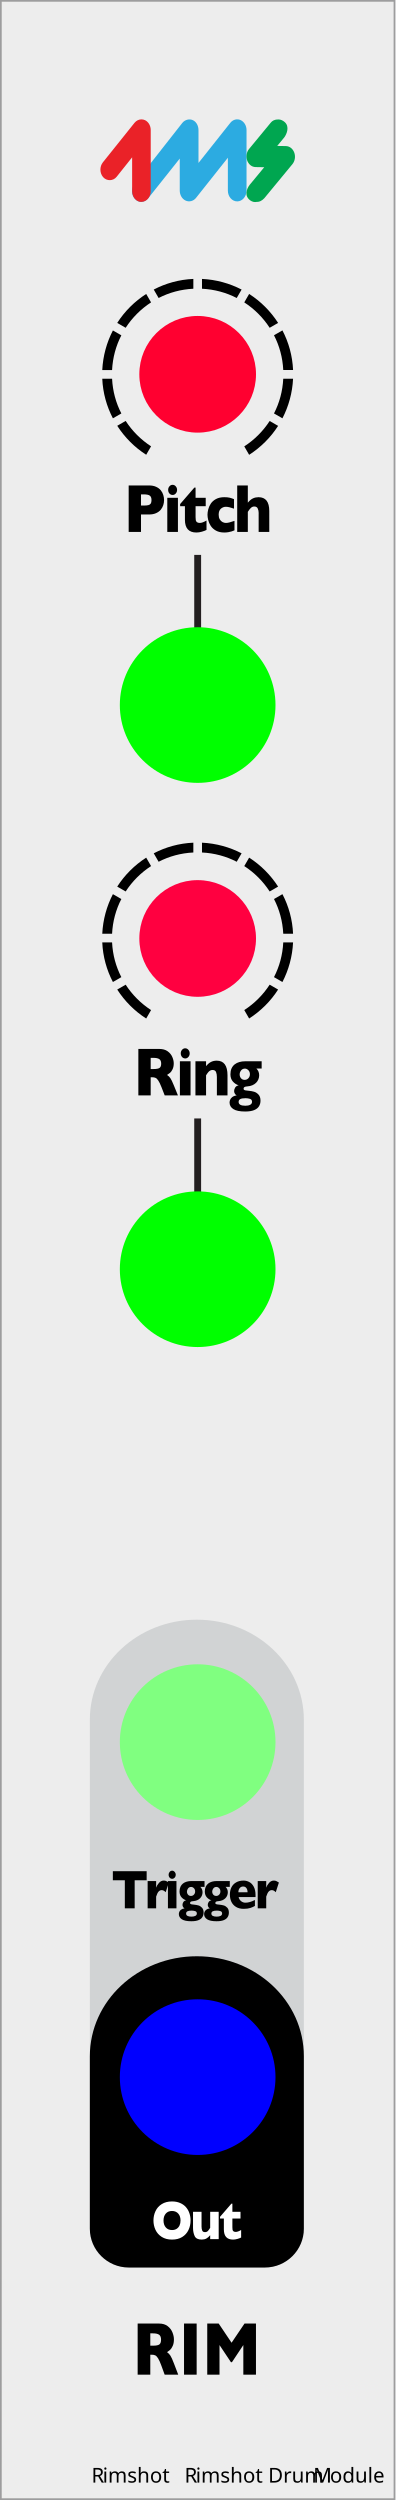
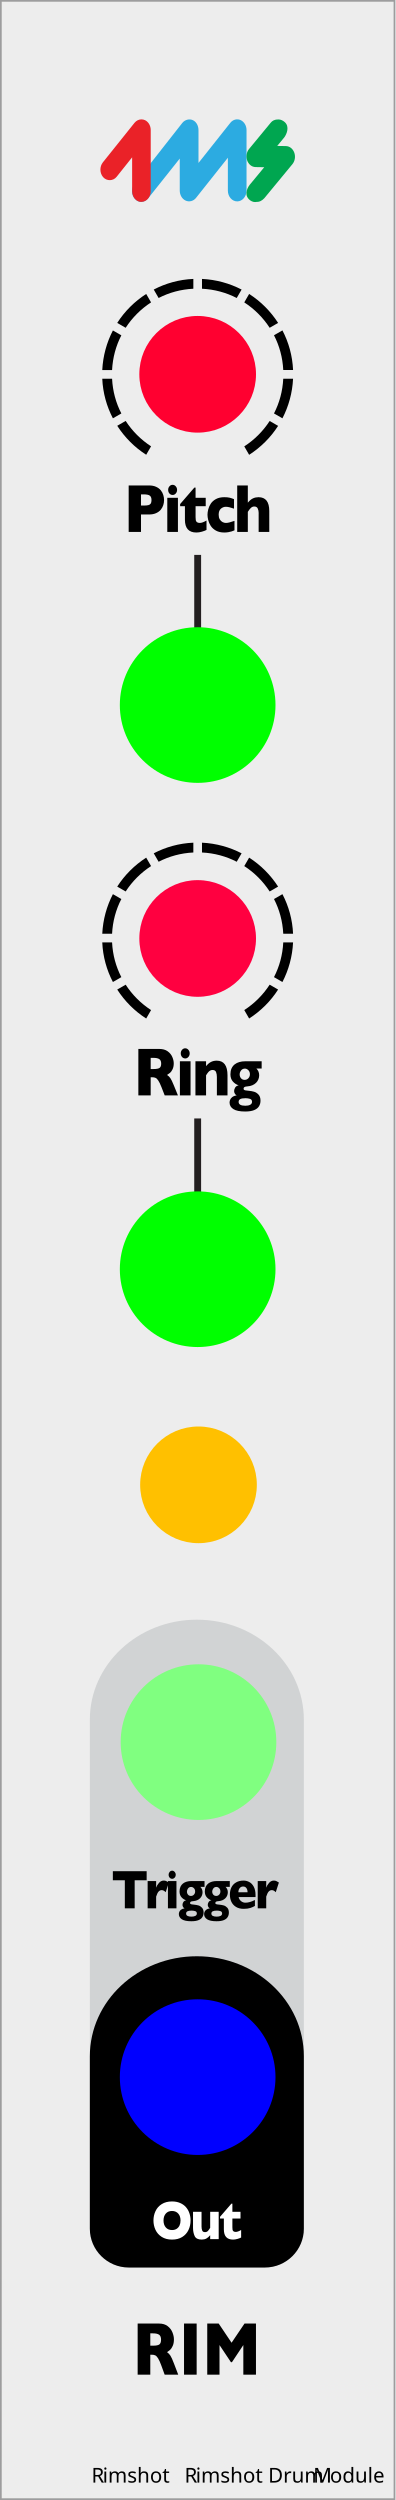
<svg xmlns="http://www.w3.org/2000/svg" width="60.48" height="382.462" viewBox="0 0 57.6 364.25" version="1.1" id="svg39">
  <defs id="defs4">
    <clipPath id="clippath">
      <rect x="14.9" y="32.98" width="27.8" height="25.62" style="fill:none" id="rect1" />
    </clipPath>
    <clipPath id="clippath-1">
      <rect x="14.9" y="32.98" width="27.8" height="25.62" style="fill:none" id="rect2" />
    </clipPath>
    <clipPath id="clippath-2">
      <rect x="14.9" y="115.12" width="27.8" height="25.62" style="fill:none" id="rect3" />
    </clipPath>
    <clipPath id="clippath-3">
      <rect x="14.9" y="115.12" width="27.8" height="25.62" style="fill:none" id="rect4" />
    </clipPath>
  </defs>
  <g id="faceplate">
    <g id="g5">
      <rect x="0.13" y="0.13" width="57.35" height="364" style="fill:#ededed" id="rect5" />
      <path d="M 57.35,0.25 V 364 H 0.25 V 0.25 h 57.1 M 57.6,0 H 0 v 364.25 h 57.6 z" style="fill:#9d9d9e" id="path5" />
    </g>
    <path d="m 44.27,250.557 c 0,-8.05 -6.98,-14.57 -15.59,-14.57 -8.61,0 -15.59,6.53 -15.59,14.57 v 54.4 c 0,0 0,0 0,0 v 19.77 c 0,3.11 2.55,5.65 5.67,5.65 H 38.6 c 3.12,0 5.67,-2.54 5.67,-5.65 v -19.77 c 0,0 0,0 0,0 v -54.39 z" style="fill:#d1d3d4" id="path6" />
    <path d="m 44.27,299.597 c 0,-8.05 -6.98,-14.57 -15.59,-14.57 -8.61,0 -15.59,6.53 -15.59,14.57 v 5.36 c 0,0 0,0 0,0 v 19.77 c 0,3.11 2.55,5.65 5.67,5.65 H 38.6 c 3.12,0 5.67,-2.54 5.67,-5.65 v -19.77 c 0,0 0,0 0,0 v -5.35 z" id="path7" />
    <g id="pips_-_fewest" data-name="pips - fewest" transform="translate(0,7.658339)">
      <g clip-path="url(#clippath)" id="g18">
        <g clip-path="url(#clippath-1)" id="g17">
          <path d="m 34.49,35.76 0.71,-1.23 c -1.74,-0.9 -3.7,-1.45 -5.77,-1.55 v 1.43 c 1.81,0.09 3.53,0.56 5.06,1.35" id="path8" />
          <path d="m 39.29,40.1 1.23,-0.71 C 39.43,37.7 37.99,36.25 36.3,35.17 l -0.71,1.23 c 1.48,0.96 2.74,2.22 3.7,3.7" id="path9" />
          <path d="M 22.01,36.4 21.3,35.17 c -1.69,1.09 -3.14,2.53 -4.22,4.22 l 1.23,0.71 c 0.96,-1.48 2.22,-2.74 3.7,-3.7" id="path10" />
          <path d="m 41.27,46.25 h 1.43 c -0.09,-2.07 -0.64,-4.03 -1.55,-5.77 l -1.23,0.71 c 0.79,1.53 1.26,3.24 1.35,5.06" id="path11" />
          <path d="m 28.17,34.41 v -1.43 c -2.07,0.09 -4.03,0.64 -5.77,1.55 l 0.71,1.23 c 1.53,-0.79 3.24,-1.26 5.06,-1.35" id="path12" />
          <path d="m 18.31,53.67 -1.23,0.71 c 1.09,1.69 2.53,3.14 4.22,4.22 l 0.71,-1.23 c -1.48,-0.96 -2.74,-2.22 -3.7,-3.7" id="path13" />
          <path d="m 35.59,57.38 0.71,1.23 c 1.69,-1.09 3.14,-2.53 4.22,-4.22 l -1.23,-0.71 c -0.96,1.48 -2.22,2.74 -3.7,3.7" id="path14" />
          <path d="m 41.27,47.52 c -0.09,1.81 -0.56,3.53 -1.35,5.06 l 1.23,0.71 c 0.9,-1.74 1.45,-3.7 1.55,-5.77 z" id="path15" />
          <path d="M 16.33,47.52 H 14.9 c 0.09,2.07 0.64,4.03 1.55,5.77 l 1.23,-0.71 c -0.79,-1.53 -1.26,-3.24 -1.35,-5.06" id="path16" />
          <path d="m 17.68,41.2 -1.23,-0.71 c -0.9,1.74 -1.45,3.7 -1.55,5.77 h 1.43 c 0.09,-1.81 0.56,-3.53 1.35,-5.06" id="path17" />
        </g>
      </g>
    </g>
    <path d="m 23.904,72.86 q 0,0.376 -0.116,0.737 -0.112,0.356 -0.365,0.669 -0.254,0.308 -0.688,0.503 -0.43,0.19 -1.014,0.19 H 20.544 v 2.539 h -1.796 v -6.768 h 2.973 q 0.584,0 1.014,0.195 0.434,0.195 0.688,0.508 0.254,0.312 0.365,0.679 0.116,0.366 0.116,0.747 z m -1.83,0.01 q 0,-0.483 -0.254,-0.659 -0.249,-0.181 -0.898,-0.181 H 20.544 v 1.631 h 0.387 q 0.447,0 0.688,-0.063 0.241,-0.063 0.348,-0.234 0.107,-0.171 0.107,-0.493 z m 3.726,-1.489 q 0,0.308 -0.193,0.522 -0.193,0.215 -0.46,0.215 -0.18,0 -0.331,-0.098 -0.146,-0.098 -0.232,-0.264 -0.086,-0.171 -0.086,-0.376 0,-0.303 0.189,-0.522 0.189,-0.22 0.46,-0.22 0.266,0 0.46,0.22 0.193,0.22 0.193,0.522 z m 0.125,6.118 h -1.551 v -4.971 h 1.551 z m 4.164,-0.288 q -0.241,0.132 -0.666,0.254 -0.421,0.122 -0.808,0.122 -1.671,0 -1.671,-1.855 v -1.982 h -0.7 v -0.308 l 2.075,-2.402 h 0.176 v 1.489 h 1.478 v 1.221 h -1.478 v 1.592 q 0,0.278 0.03,0.449 0.03,0.171 0.168,0.288 0.142,0.112 0.425,0.112 0.37,0 0.971,-0.352 z m 4.074,0.059 q -0.193,0.083 -0.408,0.156 -0.215,0.068 -0.486,0.112 -0.266,0.049 -0.584,0.049 -0.718,0 -1.216,-0.273 -0.494,-0.278 -0.765,-0.693 -0.266,-0.42 -0.37,-0.854 -0.103,-0.435 -0.103,-0.767 0,-0.332 0.103,-0.767 0.107,-0.435 0.37,-0.84 0.262,-0.405 0.756,-0.679 0.498,-0.273 1.225,-0.273 0.486,0 0.791,0.078 0.305,0.078 0.619,0.21 v 1.382 q -0.756,-0.273 -1.182,-0.273 -0.412,0 -0.735,0.283 -0.318,0.283 -0.318,0.879 0,0.396 0.159,0.669 0.159,0.269 0.404,0.396 0.245,0.127 0.49,0.127 0.232,0 0.529,-0.078 0.296,-0.078 0.722,-0.225 z m 5.071,0.229 H 37.685 V 74.92 q 0,-0.029 0,-0.054 0.004,-0.029 0.004,-0.117 0,-0.356 -0.133,-0.654 -0.133,-0.298 -0.507,-0.298 -0.292,0 -0.516,0.225 -0.223,0.22 -0.425,0.557 v 2.92 h -1.547 v -6.768 h 1.547 v 2.51 q 0.382,-0.464 0.756,-0.63 0.374,-0.171 0.795,-0.171 1.573,0 1.573,2.007 z" id="text18" style="font-weight:700;font-size:10px;font-family:GillSans-Bold, 'Gill Sans';letter-spacing:-0.04em;stroke-width:0.938" aria-label="Pitch" />
    <g id="pips_-_fewest-2" data-name="pips - fewest" transform="translate(0,7.658339)">
      <g clip-path="url(#clippath-2)" id="g28">
        <g clip-path="url(#clippath-3)" id="g27">
          <path d="m 34.49,117.9 0.71,-1.23 c -1.74,-0.9 -3.7,-1.45 -5.77,-1.55 v 1.43 c 1.81,0.09 3.53,0.56 5.06,1.35" id="path18" />
          <path d="m 39.29,122.23 1.23,-0.71 c -1.09,-1.69 -2.53,-3.14 -4.22,-4.22 l -0.71,1.23 c 1.48,0.96 2.74,2.22 3.7,3.7" id="path19" />
          <path d="M 22.01,118.53 21.3,117.3 c -1.69,1.09 -3.14,2.53 -4.22,4.22 l 1.23,0.71 c 0.96,-1.48 2.22,-2.74 3.7,-3.7" id="path20" />
          <path d="m 41.27,128.39 h 1.43 c -0.09,-2.07 -0.64,-4.03 -1.55,-5.77 l -1.23,0.71 c 0.79,1.53 1.26,3.24 1.35,5.06" id="path21" />
          <path d="m 28.17,116.55 v -1.43 c -2.07,0.09 -4.03,0.64 -5.77,1.55 l 0.71,1.23 c 1.53,-0.79 3.24,-1.26 5.06,-1.35" id="path22" />
          <path d="m 18.31,135.81 -1.23,0.71 c 1.09,1.69 2.53,3.14 4.22,4.22 l 0.71,-1.23 c -1.48,-0.96 -2.74,-2.22 -3.7,-3.7" id="path23" />
          <path d="m 35.59,139.51 0.71,1.23 c 1.69,-1.09 3.14,-2.53 4.22,-4.22 l -1.23,-0.71 c -0.96,1.48 -2.22,2.74 -3.7,3.7" id="path24" />
          <path d="m 41.27,129.65 c -0.09,1.81 -0.56,3.53 -1.35,5.06 l 1.23,0.71 c 0.9,-1.74 1.45,-3.7 1.55,-5.77 z" id="path25" />
          <path d="M 16.33,129.65 H 14.9 c 0.09,2.07 0.64,4.03 1.55,5.77 l 1.23,-0.71 c -0.79,-1.53 -1.26,-3.24 -1.35,-5.06" id="path26" />
          <path d="m 17.68,123.33 -1.23,-0.71 c -0.9,1.74 -1.45,3.7 -1.55,5.77 h 1.43 c 0.09,-1.81 0.56,-3.53 1.35,-5.06" id="path27" />
        </g>
      </g>
    </g>
    <path d="m 21.367,273.95 h -1.746 v 4.098 h -1.433 v -4.098 h -1.746 v -1.316 h 4.926 z m 3.228,0.336 -0.457,1.41 q -0.282,-0.305 -0.571,-0.305 -0.261,0 -0.454,0.203 -0.189,0.199 -0.364,0.742 v 1.711 h -1.238 v -3.977 h 1.238 v 0.961 q 0.117,-0.355 0.412,-0.691 0.296,-0.34 0.694,-0.34 0.21,0 0.364,0.07 0.158,0.07 0.375,0.215 z m 1.014,-1.133 q 0,0.246 -0.155,0.418 -0.155,0.172 -0.368,0.172 -0.144,0 -0.265,-0.078 -0.117,-0.078 -0.186,-0.211 -0.069,-0.137 -0.069,-0.301 0,-0.242 0.151,-0.418 0.151,-0.176 0.368,-0.176 0.213,0 0.368,0.176 0.155,0.176 0.155,0.418 z m 0.1,4.895 h -1.241 v -3.977 h 1.241 z m 4.091,-3.129 H 29.188 q 0.323,0.32 0.323,0.785 0,0.246 -0.093,0.473 -0.089,0.227 -0.268,0.402 -0.175,0.176 -0.437,0.289 -0.258,0.109 -0.591,0.133 -0.43,0.019 -0.43,0.262 0,0.094 0.055,0.137 0.055,0.043 0.172,0.066 0.12,0.019 0.402,0.047 0.32,0.031 0.595,0.109 0.275,0.078 0.512,0.328 0.237,0.25 0.237,0.715 0,0.371 -0.179,0.656 -0.175,0.285 -0.571,0.445 -0.395,0.16 -1.045,0.16 -0.935,0 -1.375,-0.285 -0.437,-0.285 -0.437,-0.762 0,-0.129 0.055,-0.297 0.058,-0.168 0.241,-0.324 0.186,-0.156 0.536,-0.211 -0.124,-0.051 -0.213,-0.195 -0.089,-0.148 -0.089,-0.309 0,-0.207 0.124,-0.41 0.127,-0.203 0.409,-0.262 -0.392,-0.117 -0.677,-0.441 -0.285,-0.324 -0.285,-0.84 0,-0.391 0.131,-0.684 0.134,-0.293 0.368,-0.477 0.234,-0.184 0.543,-0.27 0.309,-0.09 0.677,-0.09 h 1.922 z m -1.368,0.672 q 0,-0.301 -0.182,-0.48 -0.179,-0.184 -0.402,-0.184 -0.285,0 -0.45,0.219 -0.162,0.219 -0.162,0.461 0,0.168 0.069,0.312 0.072,0.145 0.199,0.234 0.131,0.086 0.309,0.086 0.268,0 0.443,-0.191 0.175,-0.191 0.175,-0.457 z m 0.247,3.199 q 0,-0.262 -0.247,-0.34 -0.244,-0.074 -0.505,-0.074 -0.43,0 -0.622,0.102 -0.189,0.105 -0.189,0.332 0,0.445 0.791,0.445 0.354,0 0.564,-0.117 0.21,-0.113 0.21,-0.348 z m 4.802,-3.871 H 32.87 q 0.323,0.32 0.323,0.785 0,0.246 -0.093,0.473 -0.089,0.227 -0.268,0.402 -0.175,0.176 -0.437,0.289 -0.258,0.109 -0.591,0.133 -0.43,0.019 -0.43,0.262 0,0.094 0.055,0.137 0.055,0.043 0.172,0.066 0.12,0.019 0.402,0.047 0.32,0.031 0.595,0.109 0.275,0.078 0.512,0.328 0.237,0.25 0.237,0.715 0,0.371 -0.179,0.656 -0.175,0.285 -0.571,0.445 -0.395,0.16 -1.045,0.16 -0.935,0 -1.375,-0.285 -0.437,-0.285 -0.437,-0.762 0,-0.129 0.055,-0.297 0.058,-0.168 0.241,-0.324 0.186,-0.156 0.536,-0.211 -0.124,-0.051 -0.213,-0.195 -0.089,-0.148 -0.089,-0.309 0,-0.207 0.124,-0.41 0.127,-0.203 0.409,-0.262 -0.392,-0.117 -0.677,-0.441 -0.285,-0.324 -0.285,-0.84 0,-0.391 0.131,-0.684 0.134,-0.293 0.368,-0.477 0.234,-0.184 0.543,-0.27 0.309,-0.09 0.677,-0.09 h 1.922 z m -1.368,0.672 q 0,-0.301 -0.182,-0.48 -0.179,-0.184 -0.402,-0.184 -0.285,0 -0.45,0.219 -0.162,0.219 -0.162,0.461 0,0.168 0.069,0.312 0.072,0.145 0.199,0.234 0.131,0.086 0.309,0.086 0.268,0 0.443,-0.191 0.175,-0.191 0.175,-0.457 z m 0.247,3.199 q 0,-0.262 -0.247,-0.34 -0.244,-0.074 -0.505,-0.074 -0.43,0 -0.622,0.102 -0.189,0.105 -0.189,0.332 0,0.445 0.791,0.445 0.354,0 0.564,-0.117 0.21,-0.113 0.21,-0.348 z m 4.871,-2.391 h -2.465 q 0.072,0.363 0.354,0.594 0.282,0.23 0.639,0.23 0.626,0 1.382,-0.398 v 0.871 q -0.272,0.16 -0.66,0.293 -0.385,0.129 -0.983,0.129 -0.646,0 -1.1,-0.273 -0.454,-0.273 -0.681,-0.742 -0.223,-0.469 -0.223,-1.062 0,-0.586 0.223,-1.047 0.227,-0.465 0.681,-0.727 0.454,-0.266 1.1,-0.266 0.426,0 0.822,0.211 0.399,0.207 0.653,0.684 0.258,0.473 0.258,1.223 z m -1.162,-0.695 q 0,-0.383 -0.168,-0.609 -0.165,-0.23 -0.478,-0.23 -0.309,0 -0.502,0.234 -0.189,0.23 -0.189,0.605 z m 4.565,-1.418 -0.457,1.41 q -0.282,-0.305 -0.571,-0.305 -0.261,0 -0.454,0.203 -0.189,0.199 -0.364,0.742 v 1.711 h -1.238 v -3.977 h 1.238 v 0.961 q 0.117,-0.355 0.412,-0.691 0.296,-0.34 0.694,-0.34 0.21,0 0.364,0.07 0.158,0.07 0.375,0.215 z" id="text28" style="font-weight:700;font-size:8px;font-family:GillSans-Bold, 'Gill Sans';letter-spacing:-0.04em;stroke-width:0.938" aria-label="Trigger" />
    <path d="m 27.766,323.526 q 0,0.758 -0.309,1.395 -0.306,0.637 -0.914,1.012 -0.608,0.375 -1.482,0.375 -0.883,0 -1.495,-0.391 -0.612,-0.391 -0.911,-1.027 -0.296,-0.637 -0.296,-1.363 0,-0.73 0.296,-1.363 0.296,-0.637 0.907,-1.023 0.615,-0.391 1.499,-0.391 0.66,0 1.176,0.223 0.519,0.223 0.853,0.605 0.333,0.379 0.505,0.887 0.172,0.504 0.172,1.062 z m -1.464,0 q 0,-0.305 -0.079,-0.555 -0.079,-0.254 -0.241,-0.438 -0.158,-0.188 -0.388,-0.289 -0.23,-0.105 -0.533,-0.105 -0.578,0 -0.907,0.383 -0.33,0.383 -0.33,1.004 0,0.621 0.33,1.008 0.333,0.383 0.907,0.383 0.395,0 0.674,-0.176 0.278,-0.18 0.423,-0.492 0.144,-0.316 0.144,-0.723 z m 5.562,2.711 h -1.241 v -0.566 q -0.261,0.32 -0.55,0.48 -0.285,0.156 -0.688,0.156 -0.794,0 -1.028,-0.523 -0.234,-0.527 -0.234,-1.188 v -2.336 h 1.241 v 2.148 q 0,0.324 0.093,0.57 0.096,0.242 0.412,0.242 0.272,0 0.43,-0.176 0.158,-0.176 0.323,-0.449 v -2.336 h 1.241 z m 3.269,-0.23 q -0.193,0.105 -0.533,0.203 -0.337,0.098 -0.646,0.098 -1.337,0 -1.337,-1.484 v -1.586 h -0.56 v -0.246 l 1.66,-1.922 h 0.141 v 1.191 h 1.183 v 0.977 h -1.183 v 1.273 q 0,0.223 0.024,0.359 0.024,0.137 0.134,0.23 0.113,0.09 0.34,0.09 0.296,0 0.777,-0.281 z" id="text29" style="font-weight:700;font-size:8px;font-family:GillSans-Bold, 'Gill Sans';letter-spacing:-0.04em;fill:#ffffff;stroke-width:0.938" aria-label="Out" />
    <path d="m 25.967,345.987 h -1.978 l -0.48,-1.321 q -0.264,-0.725 -0.476,-1.058 -0.211,-0.338 -0.414,-0.43 -0.198,-0.097 -0.515,-0.097 h -0.207 v 2.906 h -1.841 v -7.444 h 3.131 q 0.758,0 1.242,0.376 0.484,0.376 0.696,0.913 0.216,0.537 0.216,1.021 0,0.564 -0.181,0.956 -0.176,0.387 -0.374,0.564 -0.198,0.177 -0.445,0.338 0.295,0.209 0.484,0.5 0.194,0.285 0.524,1.16 z m -2.502,-5.092 q 0,-0.516 -0.277,-0.72 -0.277,-0.204 -0.903,-0.204 h -0.388 v 1.794 h 0.396 q 0.674,0 0.92,-0.177 0.251,-0.183 0.251,-0.693 z m 5.188,5.092 h -1.841 v -7.444 h 1.841 z m 8.641,0 h -1.841 v -4.313 l -1.66,2.498 h -0.145 l -1.665,-2.498 v 4.313 h -1.788 v -7.444 h 1.669 l 1.876,2.793 1.885,-2.793 h 1.669 z" id="text30" style="font-weight:700;font-size:11px;font-family:GillSans-Bold, 'Gill Sans';stroke-width:0.906" aria-label="RIM" />
    <path d="m 25.924,159.598 h -1.929 l -0.468,-1.201 q -0.258,-0.659 -0.464,-0.962 -0.206,-0.308 -0.404,-0.391 -0.193,-0.088 -0.503,-0.088 H 21.954 v 2.642 h -1.796 v -6.768 h 3.055 q 0.739,0 1.212,0.342 0.473,0.342 0.679,0.83 0.211,0.488 0.211,0.928 0,0.513 -0.176,0.869 -0.172,0.352 -0.365,0.513 -0.193,0.161 -0.434,0.308 0.288,0.19 0.473,0.454 0.189,0.259 0.511,1.055 z m -2.441,-4.629 q 0,-0.469 -0.271,-0.654 -0.271,-0.186 -0.881,-0.186 H 21.954 v 1.631 h 0.387 q 0.657,0 0.898,-0.161 0.245,-0.166 0.245,-0.63 z m 4.155,-1.489 q 0,0.308 -0.193,0.522 -0.193,0.215 -0.46,0.215 -0.18,0 -0.331,-0.098 -0.146,-0.098 -0.232,-0.264 -0.086,-0.171 -0.086,-0.376 0,-0.303 0.189,-0.522 0.189,-0.22 0.46,-0.22 0.266,0 0.46,0.22 0.193,0.22 0.193,0.522 z m 0.125,6.118 h -1.551 v -4.971 h 1.551 z m 5.384,0 h -1.547 v -2.681 q 0,-0.41 -0.12,-0.713 -0.116,-0.308 -0.516,-0.308 -0.189,0 -0.335,0.083 -0.142,0.078 -0.258,0.205 -0.112,0.127 -0.189,0.244 -0.077,0.117 -0.159,0.249 v 2.92 h -1.547 v -4.971 h 1.547 v 0.713 q 0.365,-0.444 0.73,-0.62 0.37,-0.181 0.821,-0.181 1.573,0 1.573,2.139 z m 4.976,-3.911 h -0.765 q 0.404,0.4 0.404,0.981 0,0.308 -0.116,0.591 -0.112,0.283 -0.335,0.503 -0.219,0.22 -0.546,0.361 -0.322,0.137 -0.739,0.166 -0.537,0.024 -0.537,0.327 0,0.117 0.069,0.171 0.069,0.054 0.215,0.083 0.15,0.024 0.503,0.059 0.4,0.039 0.743,0.137 0.344,0.098 0.64,0.41 0.296,0.312 0.296,0.894 0,0.464 -0.223,0.82 -0.219,0.356 -0.713,0.557 -0.494,0.2 -1.306,0.2 -1.169,0 -1.719,-0.356 -0.546,-0.356 -0.546,-0.952 0,-0.161 0.069,-0.371 0.073,-0.21 0.301,-0.405 0.232,-0.195 0.67,-0.264 -0.155,-0.064 -0.266,-0.244 -0.112,-0.186 -0.112,-0.386 0,-0.259 0.155,-0.513 0.159,-0.254 0.511,-0.327 -0.49,-0.146 -0.846,-0.552 -0.357,-0.405 -0.357,-1.05 0,-0.488 0.163,-0.854 0.168,-0.366 0.46,-0.596 0.292,-0.23 0.679,-0.337 0.387,-0.112 0.846,-0.112 h 2.402 z m -1.71,0.84 q 0,-0.376 -0.228,-0.601 -0.223,-0.229 -0.503,-0.229 -0.357,0 -0.563,0.273 -0.202,0.273 -0.202,0.576 0,0.21 0.086,0.391 0.09,0.181 0.249,0.293 0.163,0.107 0.387,0.107 0.335,0 0.554,-0.239 0.219,-0.239 0.219,-0.571 z m 0.309,3.999 q 0,-0.327 -0.309,-0.425 -0.305,-0.093 -0.632,-0.093 -0.537,0 -0.778,0.127 -0.236,0.132 -0.236,0.415 0,0.557 0.988,0.557 0.443,0 0.705,-0.146 0.262,-0.142 0.262,-0.435 z" id="text31" style="font-weight:700;font-size:10px;font-family:GillSans-Bold, 'Gill Sans';letter-spacing:-0.04em;stroke-width:0.938" aria-label="Ring" />
    <g id="g33" transform="translate(0,11.35307)">
      <path d="m 20.6,18.07 c -0.37,0 -0.71,-0.17 -0.97,-0.47 -0.51,-0.6 -0.52,-1.54 -0.04,-2.16 l 6.97,-8.88 c 0.38,-0.48 1.05,-0.65 1.57,-0.39 0.5,0.25 0.79,0.82 0.79,1.45 v 4.77 l 4.64,-5.85 c 0.38,-0.48 1.01,-0.64 1.53,-0.38 0.5,0.25 0.83,0.81 0.83,1.44 v 8.82 c 0,0.86 -0.61,1.57 -1.36,1.57 -0.75,0 -1.36,-0.7 -1.36,-1.57 v -4.79 l -4.64,5.85 c -0.38,0.48 -1.01,0.64 -1.54,0.38 -0.5,-0.24 -0.83,-0.81 -0.83,-1.44 v -4.67 l -4.61,5.8 c -0.26,0.32 -0.62,0.51 -1,0.51 v 0 z" style="fill:#2cabe1" id="path31" />
      <path d="m 20.6,18.07 c -0.75,0 -1.35,-0.7 -1.35,-1.57 v -4.93 l -2.26,2.84 c -0.5,0.63 -1.44,0.65 -1.97,0.04 -0.51,-0.6 -0.52,-1.53 -0.03,-2.15 L 19.6,6.54 c 0.26,-0.32 0.63,-0.5 1,-0.5 0.18,0 0.37,0.04 0.54,0.12 0.5,0.25 0.82,0.81 0.82,1.44 v 8.89 c 0,0.86 -0.61,1.57 -1.36,1.57 v 0 z" style="fill:#ea2228" id="path32" />
      <path d="m 37.2,18.09 v 0 c -0.35,0 -0.68,-0.15 -0.94,-0.42 -0.76,-0.78 -0.14,-1.84 0.29,-2.3 l 1.95,-2.36 -1.26,-0.02 c -0.56,-0.01 -1.04,-0.4 -1.24,-1 -0.19,-0.56 -0.07,-1.21 0.29,-1.64 L 39.45,6.52 C 39.68,6.24 40,6.04 40.58,6.05 c 0.33,0 0.67,0.17 0.92,0.4 0.71,0.66 0.29,1.7 -0.07,2.2 l -1.04,1.26 1.26,0.02 c 0.56,0.01 1.04,0.4 1.24,1 0.19,0.56 0.07,1.21 -0.29,1.64 l -4.1,4.97 c -0.35,0.35 -0.65,0.55 -1.3,0.54 v 0 z" style="fill:#00a650" id="path33" />
    </g>
    <line x1="28.8" y1="80.848" x2="28.8" y2="99.848" style="fill:#ffffff;stroke:#231f20;stroke-miterlimit:10" id="line33" />
    <line x1="28.8" y1="162.958" x2="28.8" y2="181.958" style="fill:#ffffff;stroke:#231f20;stroke-miterlimit:10" id="line34" />
  </g>
  <g id="components">
    <circle id="Out" cx="28.8" cy="302.637" r="11.34" style="fill:#0000ff" data-name="Audio Out" />
-     <circle id="Trigger" cx="28.8" cy="253.827" r="11.34" style="fill:#80ff80" data-name="Trigger In" />
+     <circle id="Trigger" cx="28.921" cy="253.827" r="11.34" style="fill:#80ff80" data-name="Trigger In" />
    <circle id="Ring_CV" data-name="Ring CV In" cx="28.8" cy="184.925" r="11.34" style="fill:#00ff00" />
    <circle id="Ring!0!100!%" cx="28.8" cy="136.735" r="8.5" style="fill:#ff0040" />
+     <circle id="pushButton" cx="28.921" cy="216.341" r="8.5" style="fill:#ffc000;fill-opacity:1" />
    <circle id="Pitch_CV" data-name="Pitch CV In" cx="28.8" cy="102.725" r="11.34" style="fill:#00ff00" />
    <circle id="Pitch!0.2!2!khz" cx="28.8" cy="54.535" r="8.5" style="fill:#ff0030" />
    <text id="slug" style="font-size:3px;font-family:MyriadPro-Regular, 'Myriad Pro';fill:#010101" x="13.32" y="361.713">
      <tspan x="13.32" y="361.713" style="letter-spacing:0em" id="tspan34">R</tspan>
      <tspan x="14.96" y="361.713" id="tspan35">imshot</tspan>
    </text>
    <text id="modulename" style="font-size:3px;font-family:MyriadPro-Regular, 'Myriad Pro';fill:#010101" x="26.88" y="361.713">
      <tspan x="26.88" y="361.713" style="letter-spacing:0em" id="tspan36">R</tspan>
      <tspan x="28.52" y="361.713" id="tspan37">imshot Drum</tspan>
      <tspan x="45.63" y="361.713" style="letter-spacing:0em" id="tspan38">M</tspan>
      <tspan x="48.06" y="361.713" style="letter-spacing:0em" id="tspan39">odule</tspan>
    </text>
  </g>
</svg>
